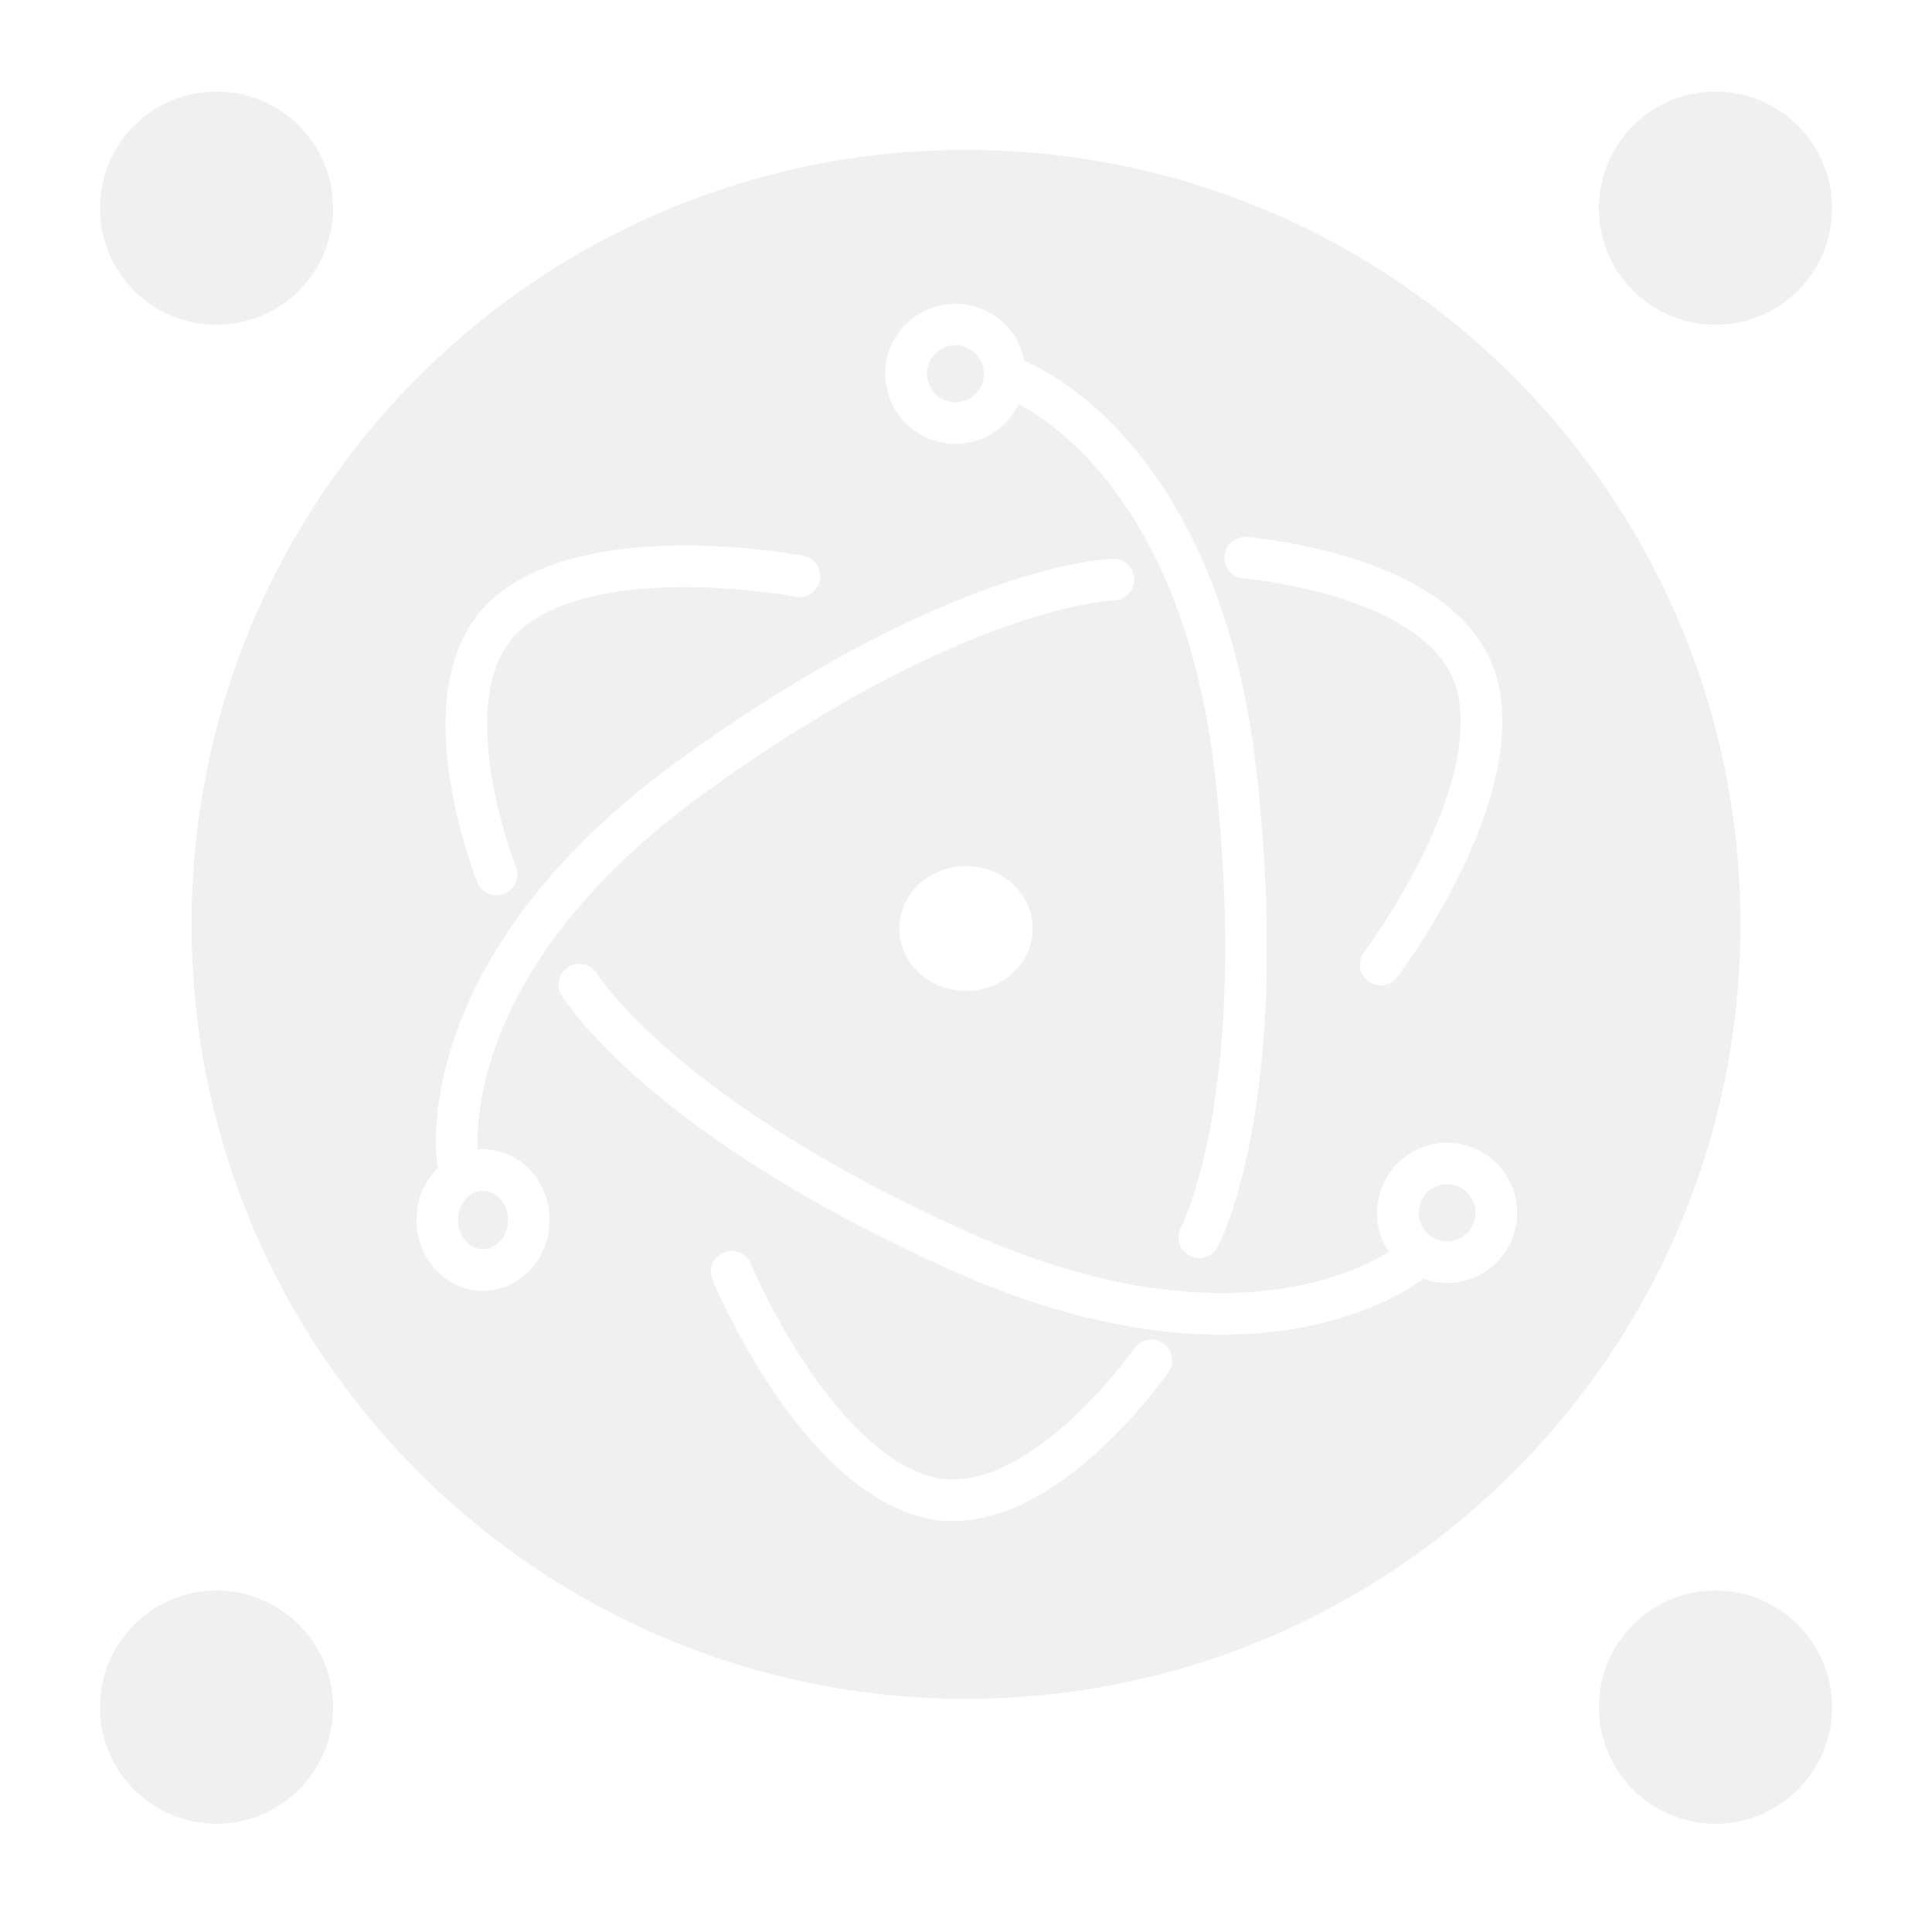
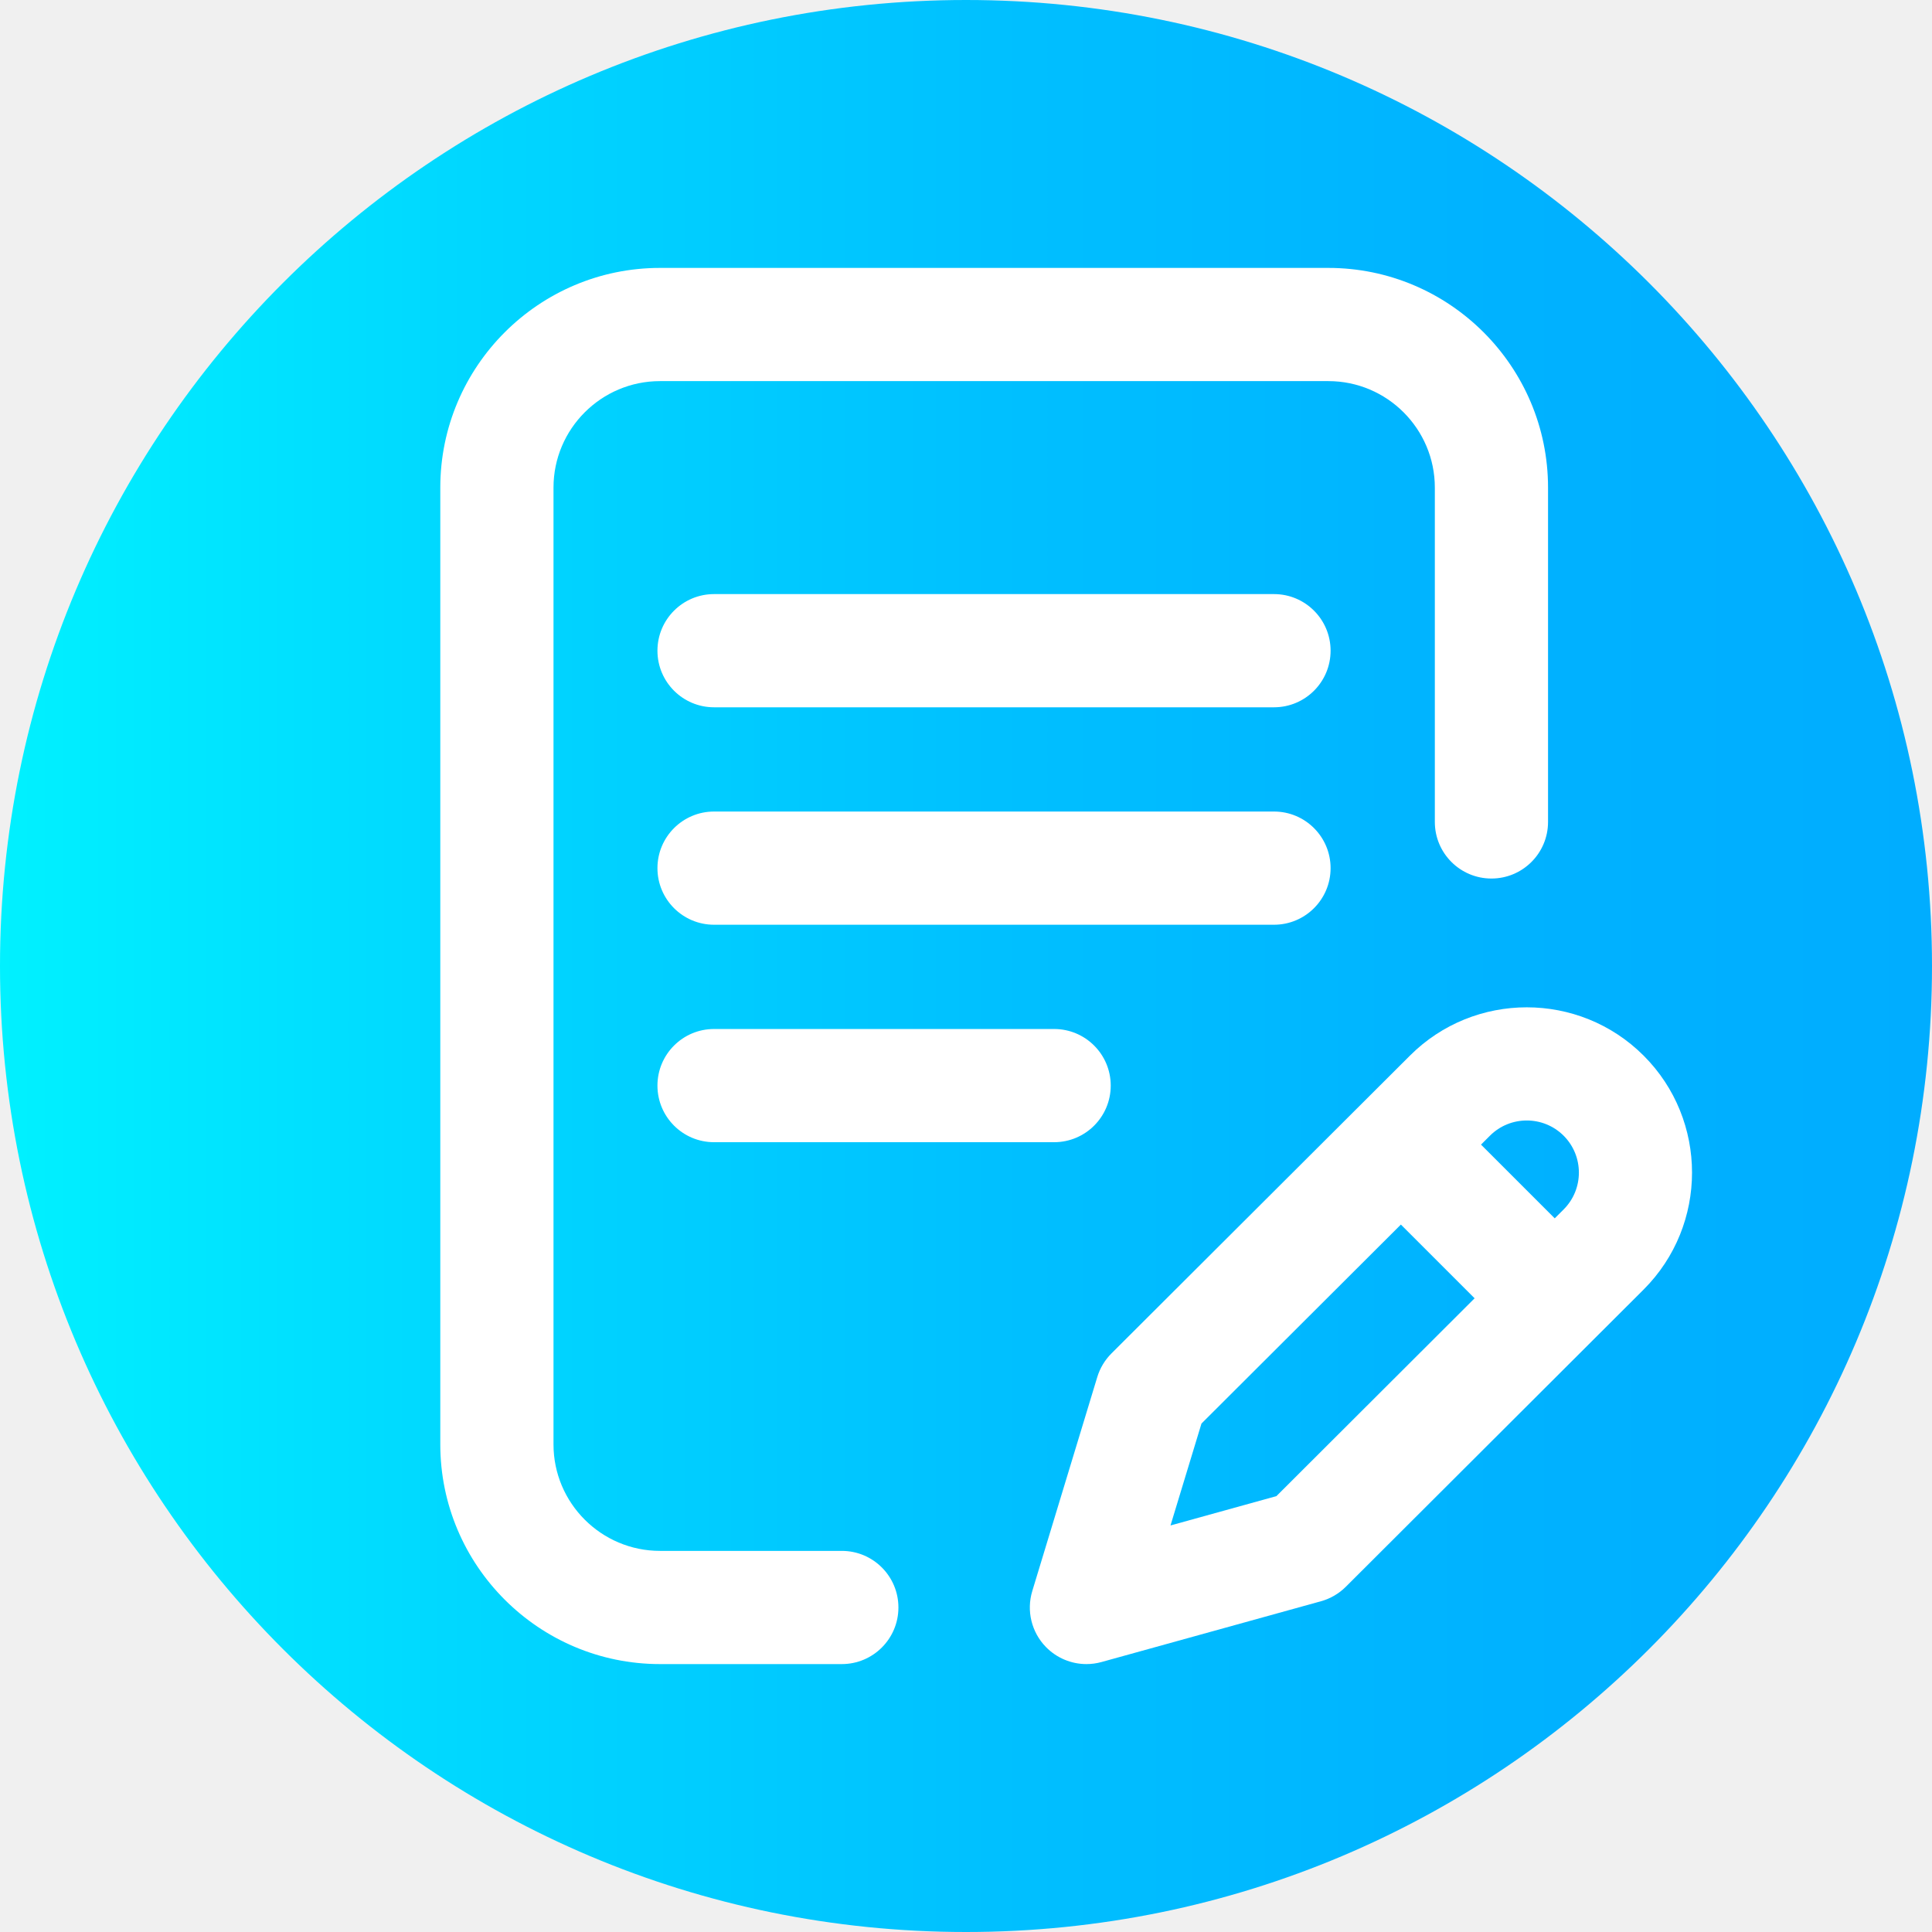
- <svg xmlns="http://www.w3.org/2000/svg" width="232" height="232" viewBox="0 0 232 232" fill="none">
-   <g filter="url(#filter0_b)">
-     <path d="M231.5 1V0.5H231H1H0.5V1V231V231.5H1H231H231.5V231V1ZM40.5 25C40.5 33.008 34.008 39.5 26 39.5C17.992 39.5 11.5 33.008 11.5 25C11.5 16.992 17.992 10.5 26 10.5C34.008 10.5 40.5 16.992 40.5 25ZM220.5 25C220.5 33.008 214.008 39.5 206 39.5C197.992 39.5 191.5 33.008 191.5 25C191.5 16.992 197.992 10.5 206 10.5C214.008 10.5 220.5 16.992 220.5 25ZM40.5 205C40.5 213.008 34.008 219.5 26 219.5C17.992 219.5 11.5 213.008 11.5 205C11.5 196.992 17.992 190.5 26 190.5C34.008 190.5 40.5 196.992 40.5 205ZM220.5 205C220.5 213.008 214.008 219.5 206 219.5C197.992 219.5 191.5 213.008 191.5 205C191.5 196.992 197.992 190.5 206 190.5C214.008 190.5 220.5 196.992 220.5 205ZM209.5 111C209.5 162.639 167.639 204.5 116 204.5C64.361 204.5 22.5 162.639 22.5 111C22.5 59.361 64.361 17.5 116 17.5C167.639 17.5 209.5 59.361 209.5 111Z" fill="white" stroke="white" />
-     <path d="M63.5 146.5C63.5 149.959 60.897 152.5 58 152.5C55.103 152.5 52.5 149.959 52.5 146.5C52.5 143.041 55.103 140.5 58 140.5C60.897 140.5 63.5 143.041 63.5 146.5Z" stroke="white" stroke-width="5" />
-     <path d="M54.986 139.466C54.986 139.466 51.197 116.315 83.187 93.165C115.178 70.014 133.698 69.593 133.698 69.593" stroke="white" stroke-width="5" stroke-linecap="round" />
-     <path d="M178.902 142.686C177.27 139.853 173.652 138.88 170.819 140.512C167.987 142.144 167.014 145.762 168.646 148.595C170.277 151.427 173.896 152.4 176.728 150.768C179.561 149.137 180.534 145.518 178.902 142.686Z" stroke="white" stroke-width="5" />
-     <path d="M169.409 151.555C169.409 151.555 151.24 166.394 115.211 150.232C79.182 134.07 69.572 118.232 69.572 118.232" stroke="white" stroke-width="5" stroke-linecap="round" />
-     <path d="M109.577 41.971C107.966 44.814 108.964 48.426 111.808 50.038C114.651 51.65 118.263 50.651 119.875 47.807C121.487 44.964 120.488 41.352 117.645 39.74C114.801 38.129 111.189 39.127 109.577 41.971Z" stroke="white" stroke-width="5" />
-     <path d="M122.038 45.647C122.038 45.647 144.047 53.767 148.412 93.013C152.778 132.259 144.012 148.579 144.012 148.579" stroke="white" stroke-width="5" stroke-linecap="round" />
-     <path d="M59.633 105C59.633 105 50.437 82.104 61.305 73.362C72.174 64.619 96 69.199 96 69.199" stroke="white" stroke-width="5" stroke-linecap="round" />
-     <path d="M149.532 66.978C149.532 66.978 174.391 68.913 177.477 82.638C180.564 96.363 165.799 115.833 165.799 115.833" stroke="white" stroke-width="5" stroke-linecap="round" />
-     <path d="M138.248 163.363C138.248 163.363 124.023 183.841 110.618 179.573C97.213 175.305 87.866 152.728 87.866 152.728" stroke="white" stroke-width="5" stroke-linecap="round" />
-     <path d="M116 119C120.418 119 124 115.642 124 111.5C124 107.358 120.418 104 116 104C111.582 104 108 107.358 108 111.5C108 115.642 111.582 119 116 119Z" fill="white" />
+ <svg xmlns="http://www.w3.org/2000/svg" viewBox="0 0 512 512">
+   <linearGradient id="a" gradientTransform="matrix(1 0 0 -1 0 -12310)" gradientUnits="userSpaceOnUse" x1="0" x2="512" y1="-12566" y2="-12566">
+     <stop offset="0" stop-color="#00f1ff" />
+     <stop offset=".231" stop-color="#00d8ff" />
+     <stop offset=".514" stop-color="#00c0ff" />
+     <stop offset=".777" stop-color="#00b2ff" />
+     <stop offset="1" stop-color="#00adff" />
+   </linearGradient>
+   <path d="m512 256c0 141.387-114.613 256-256 256s-256-114.613-256-256 114.613-256 256-256 256 114.613 256 256zm0 0" fill="url(#a)" />
+   <g fill="#fff">
+     <path d="m223.086 411h-48.184c-15.559 0-28.219-12.66-28.219-28.219v-253.562c0-15.559 12.66-28.219 28.219-28.219h177.125c15.562 0 28.219 12.66 28.219 28.219v88.602c0 8.285 6.719 15 15 15 8.285 0 15-6.715 15-15v-88.602c0-32.102-26.117-58.219-58.219-58.219h-177.121c-32.105 0-58.223 26.117-58.223 58.219v253.562c0 32.102 26.121 58.219 58.223 58.219h48.184c8.281 0 15-6.715 15-15s-6.719-15-15.004-15zm0 0" />
+     <path d="m337.621 157.441h-148.391c-8.281 0-15 6.715-15 15s6.719 15 15 15h148.391c8.285 0 15-6.715 15-15s-6.715-15-15-15zm0 0" />
+     <path d="m352.621 230.066c0-8.281-6.715-15-15-15h-148.391c-8.281 0-15 6.719-15 15 0 8.285 6.719 15 15 15h148.391c8.285 0 15-6.715 15-15zm0 0" />
+     <path d="m189.23 272.695c-8.285 0-15 6.715-15 15 0 8.285 6.715 15 15 15h90.125c8.281 0 15-6.715 15-15 0-8.285-6.719-15-15-15zm0 0" />
+     <path d="m435.594 279.766c-17.082-17.086-44.879-17.082-61.949-.012l-79.098 78.918c-1.746 1.746-3.039 3.895-3.758 6.262l-17.223 56.707c-1.59 5.234-.207 10.918 3.613 14.832 2.863 2.934 6.75 4.527 10.738 4.527 1.336 0 2.68-.18 4.004-.547l58.148-16.105c2.492-.691 4.762-2.016 6.59-3.84l78.934-78.781c17.082-17.082 17.082-44.879 0-61.961zm-21.211 21.211c5.383 5.387 5.383 14.152.008 19.527l-2.371 2.367-19.535-19.535 2.359-2.359c5.387-5.383 14.148-5.383 19.539 0zm-76.121 95.512-28.066 7.773 8.207-27.008 52.844-52.73 19.539 19.539zm0 0" />
  </g>
-   <defs>
-     <filter id="filter0_b" x="-4" y="-4" width="240" height="240" filterUnits="userSpaceOnUse" color-interpolation-filters="sRGB">
-       <feFlood flood-opacity="0" result="BackgroundImageFix" />
-       <feGaussianBlur in="BackgroundImage" stdDeviation="2" />
-       <feComposite in2="SourceAlpha" operator="in" result="effect1_backgroundBlur" />
-       <feBlend mode="normal" in="SourceGraphic" in2="effect1_backgroundBlur" result="shape" />
-     </filter>
-   </defs>
</svg>
